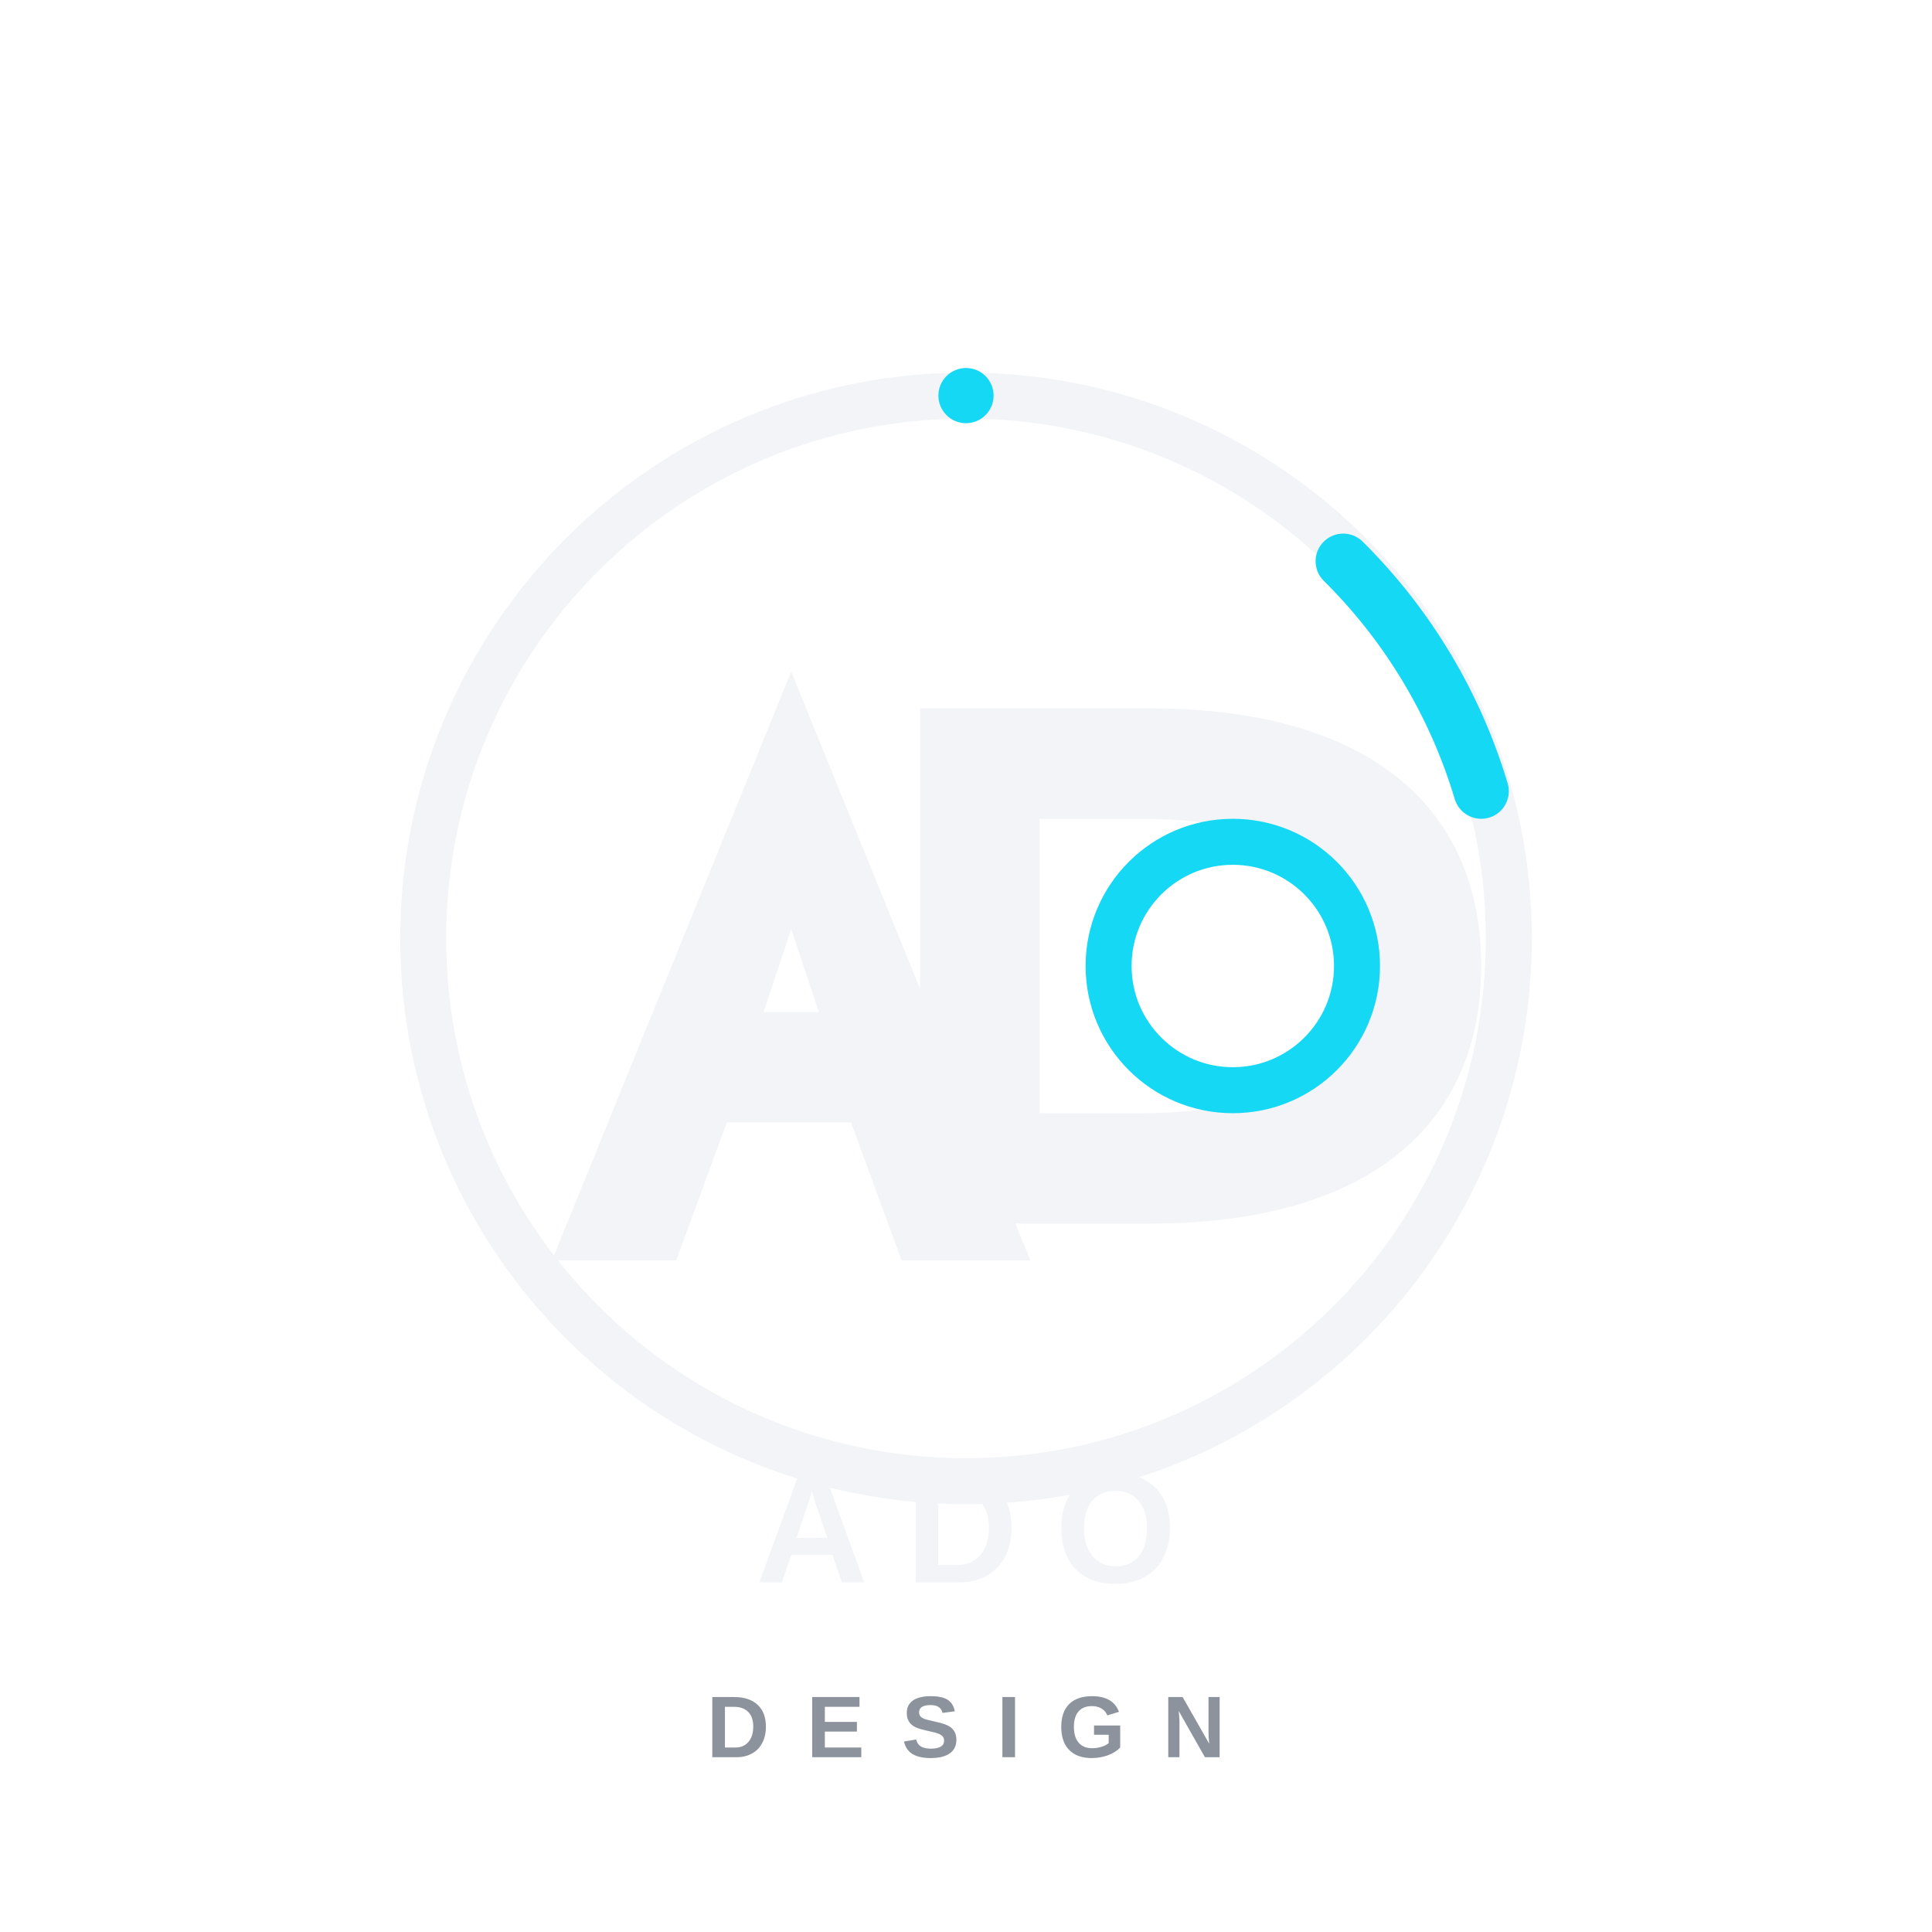
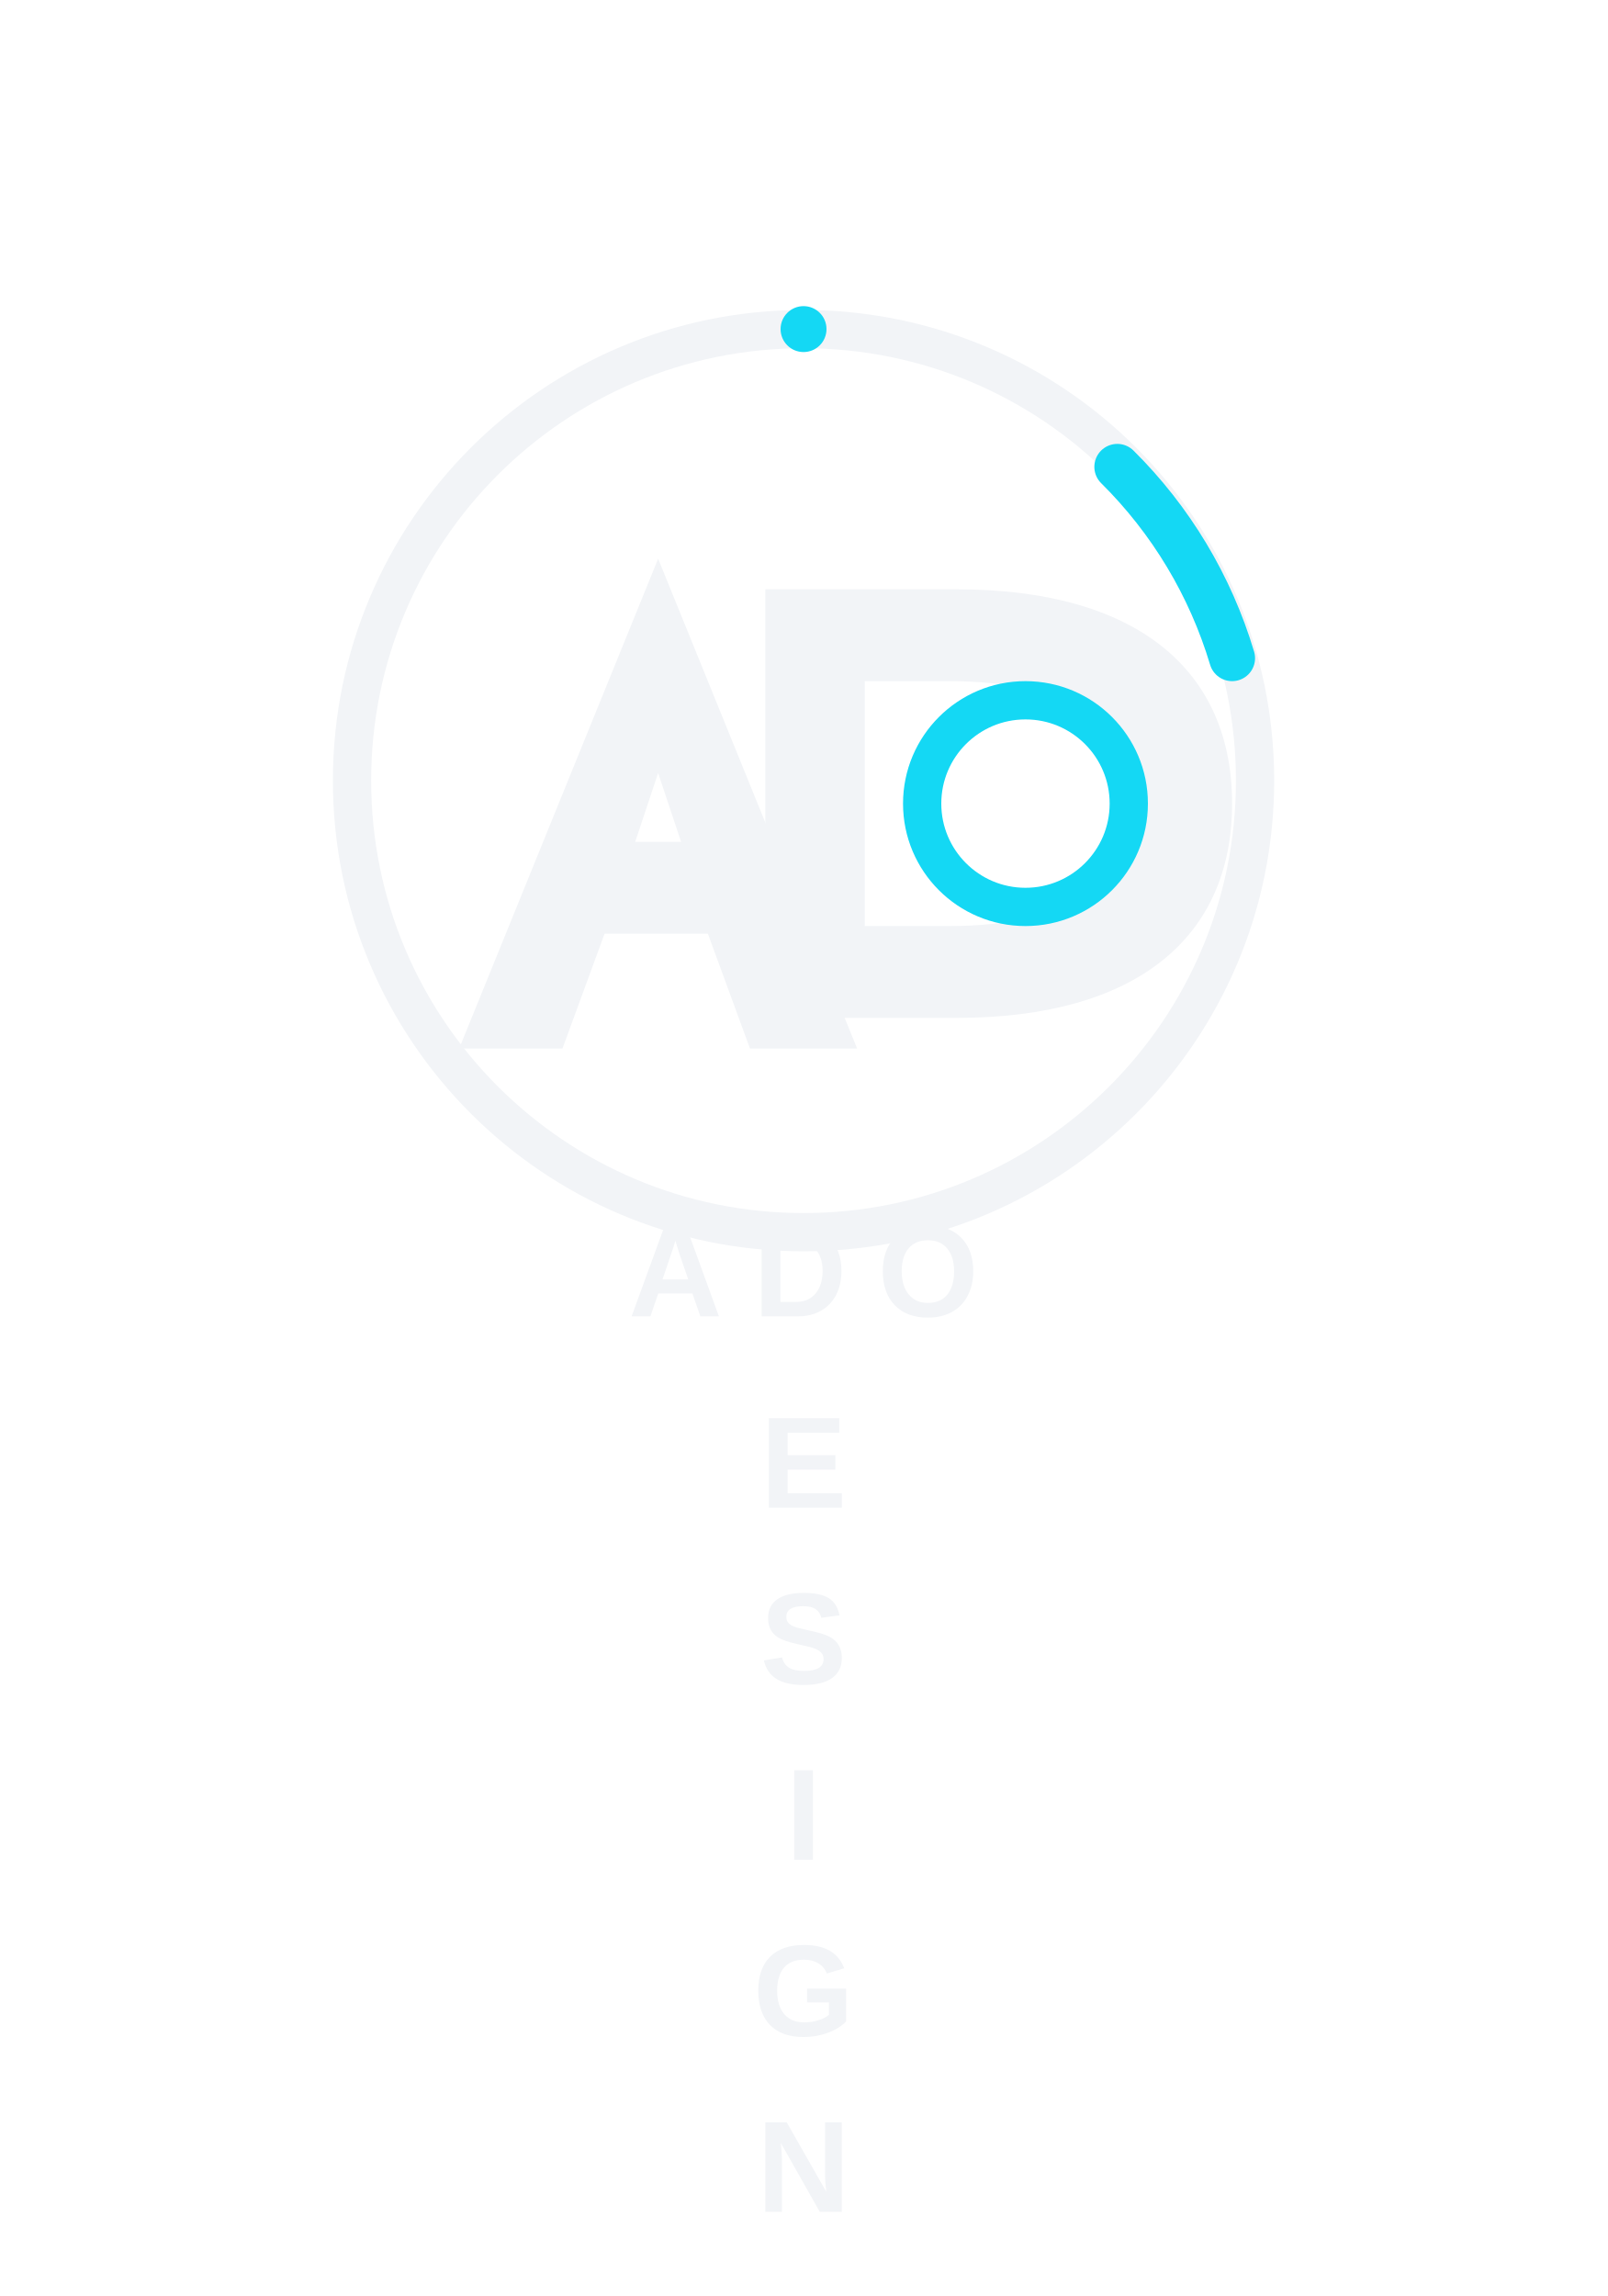
- <svg xmlns="http://www.w3.org/2000/svg" viewBox="0 0 420 420" width="420" height="420">
+ <svg xmlns="http://www.w3.org/2000/svg" viewBox="0 0 420 600" width="420" height="600">
  <rect width="420" height="420" fill="none" />
  <g transform="translate(42 54)">
    <circle cx="168" cy="150" r="118" fill="none" stroke="#F2F4F7" stroke-width="10" />
    <path d="M250 68 A118 118 0 0 1 280 118" fill="none" stroke="#14D8F4" stroke-width="12" stroke-linecap="round" />
    <path d="M78 220 L130 92 L182 220 H154 L143 190 H116 L105 220 Z              M124 166 H136 L130 148 Z" fill="#F2F4F7" />
    <path d="M158 100 H208              C255 100 280 121 280 156              C280 191 255 212 208 212              H158 Z              M184 124 V188 H206              C237 188 252 177 252 156              C252 135 237 124 206 124 Z" fill="#F2F4F7" />
    <circle cx="226" cy="156" r="27" fill="none" stroke="#14D8F4" stroke-width="10" />
    <circle cx="168" cy="32" r="6" fill="#14D8F4" />
  </g>
  <text x="210" y="344" text-anchor="middle" font-family="Arial, Helvetica, sans-serif" font-size="34" font-weight="800" letter-spacing="8" fill="#F2F4F7">ADO</text>
-   <text x="210" y="382" text-anchor="middle" font-family="Arial, Helvetica, sans-serif" font-size="19" font-weight="900" letter-spacing="8" fill="#8C939D">DESIGN</text>
+   <g font-family="Arial, Helvetica, sans-serif" font-size="34" font-weight="800" text-anchor="middle" fill="#F2F4F7">
+     <text x="210" y="394">E</text>
+     <text x="210" y="440">S</text>
+     <text x="210" y="486">I</text>
+     <text x="210" y="532">G</text>
+     <text x="210" y="578">N</text>
+   </g>
</svg>
